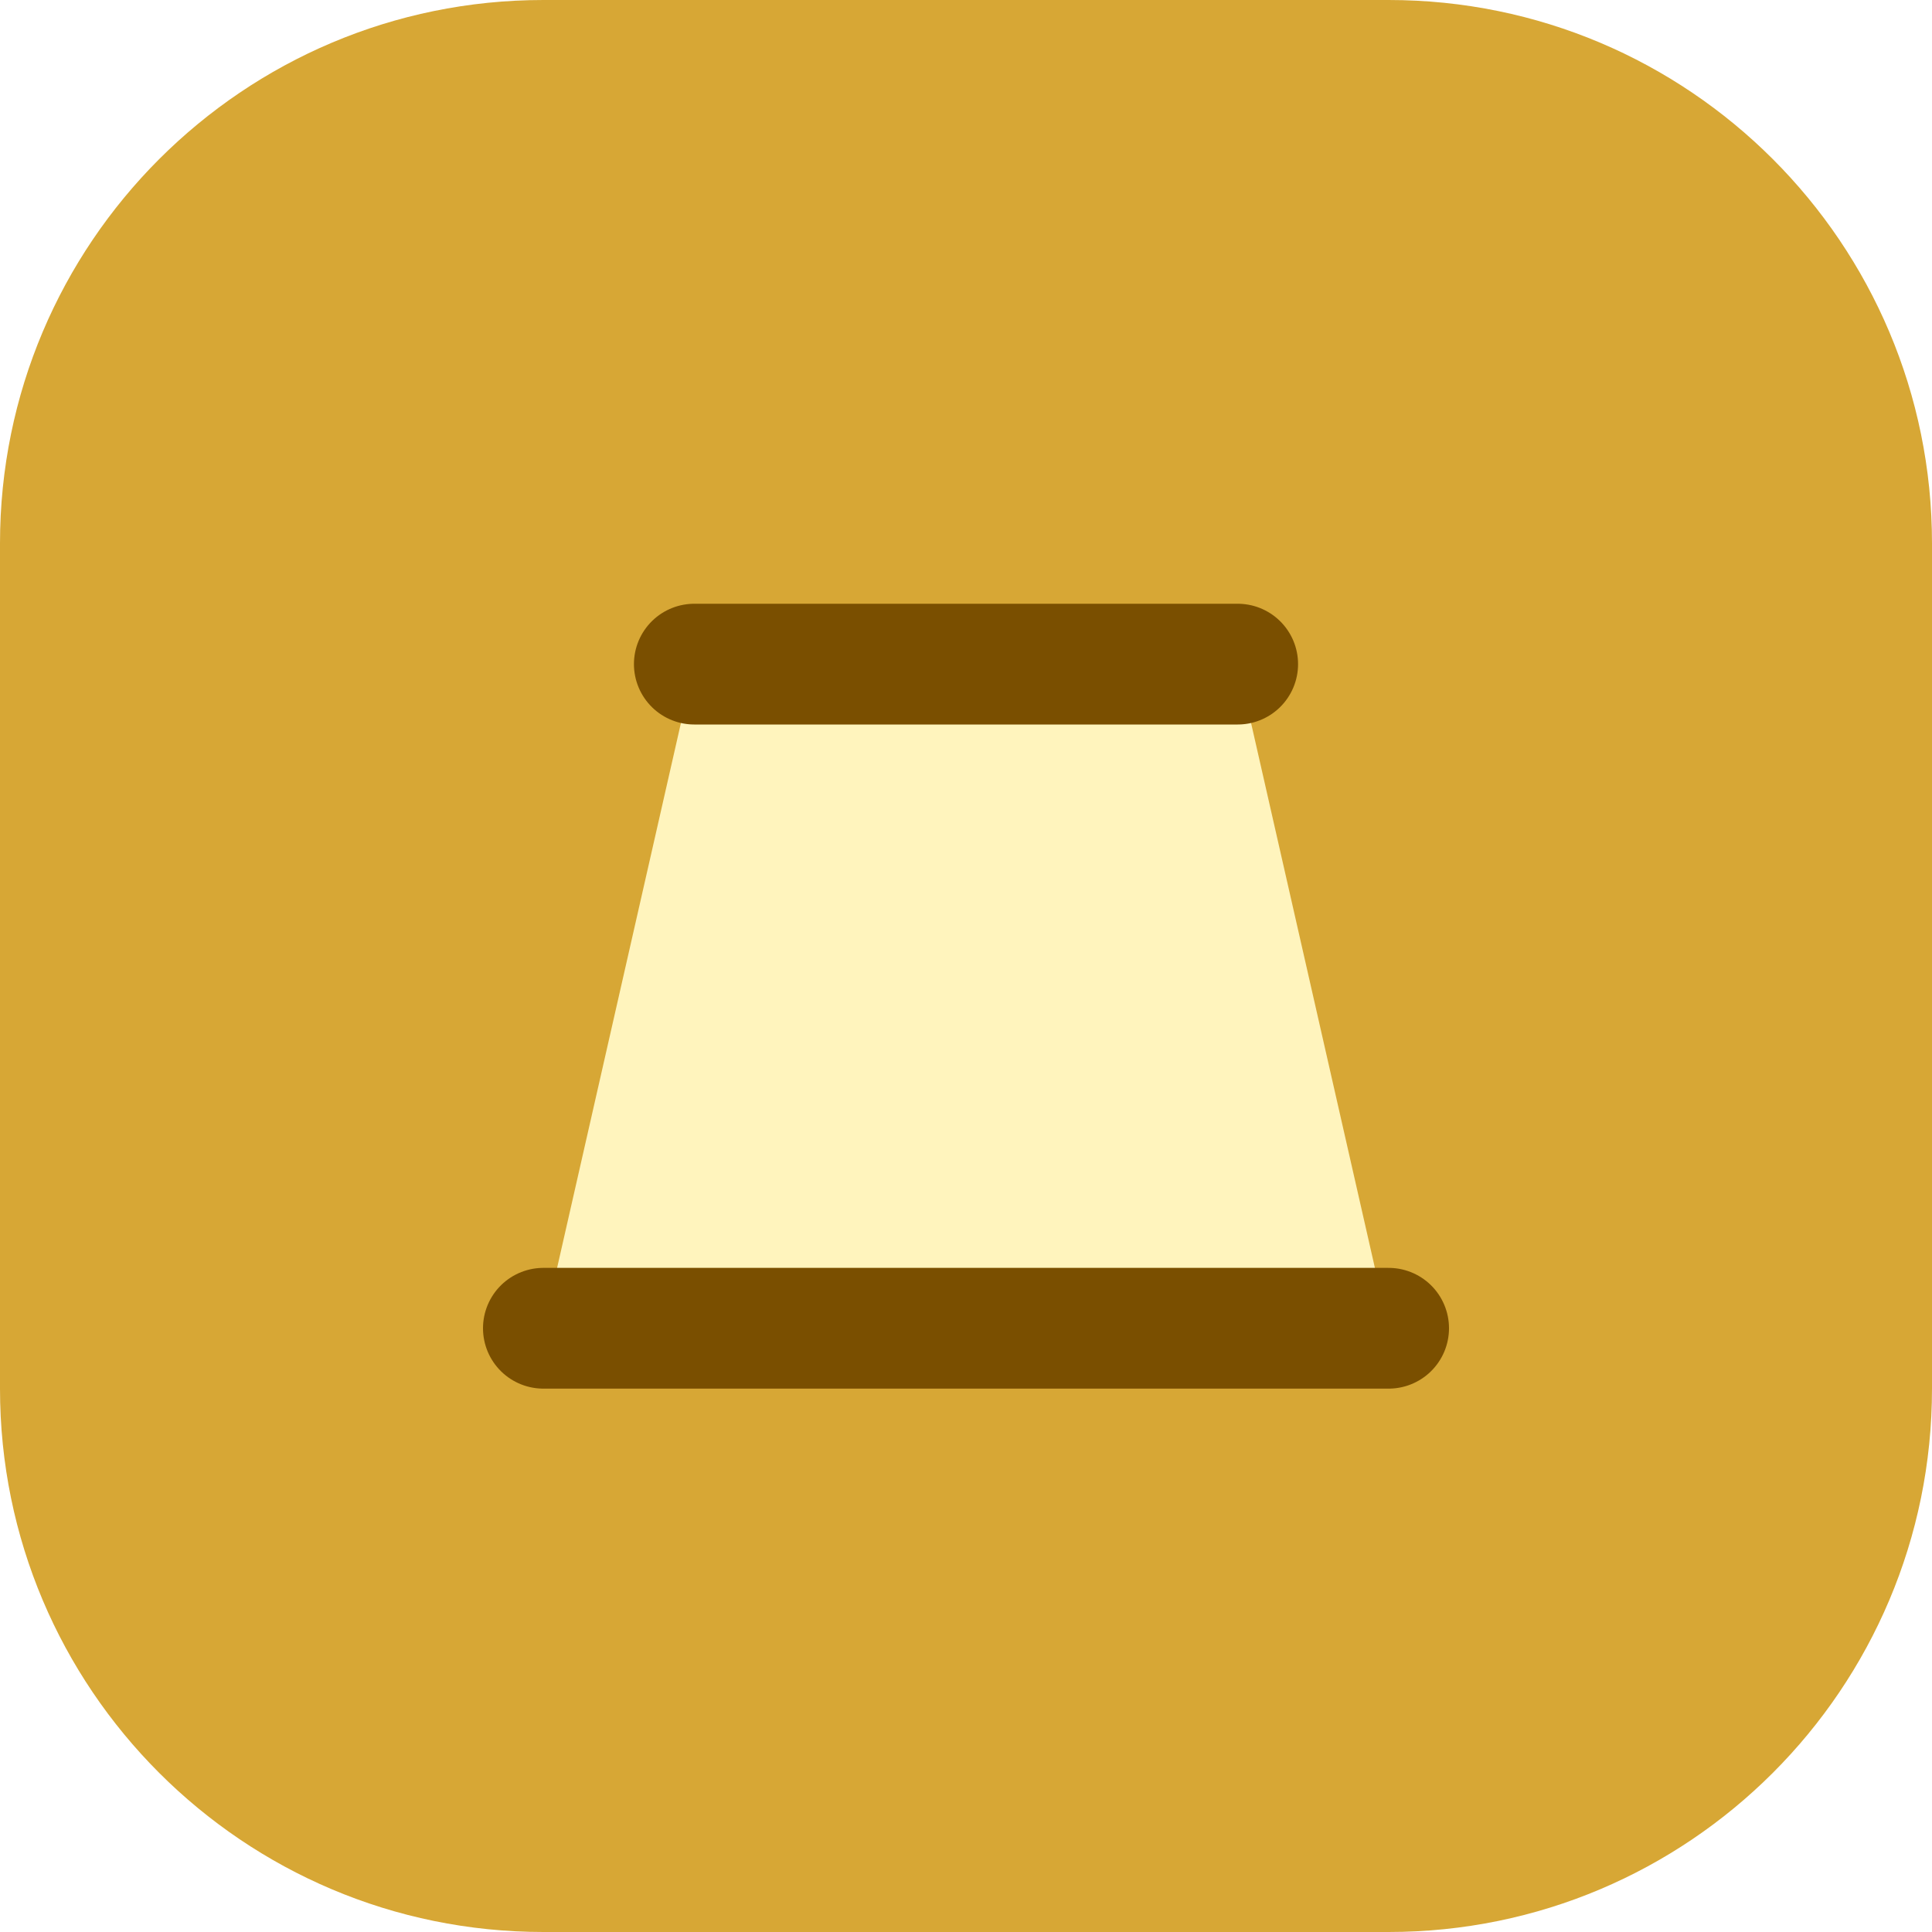
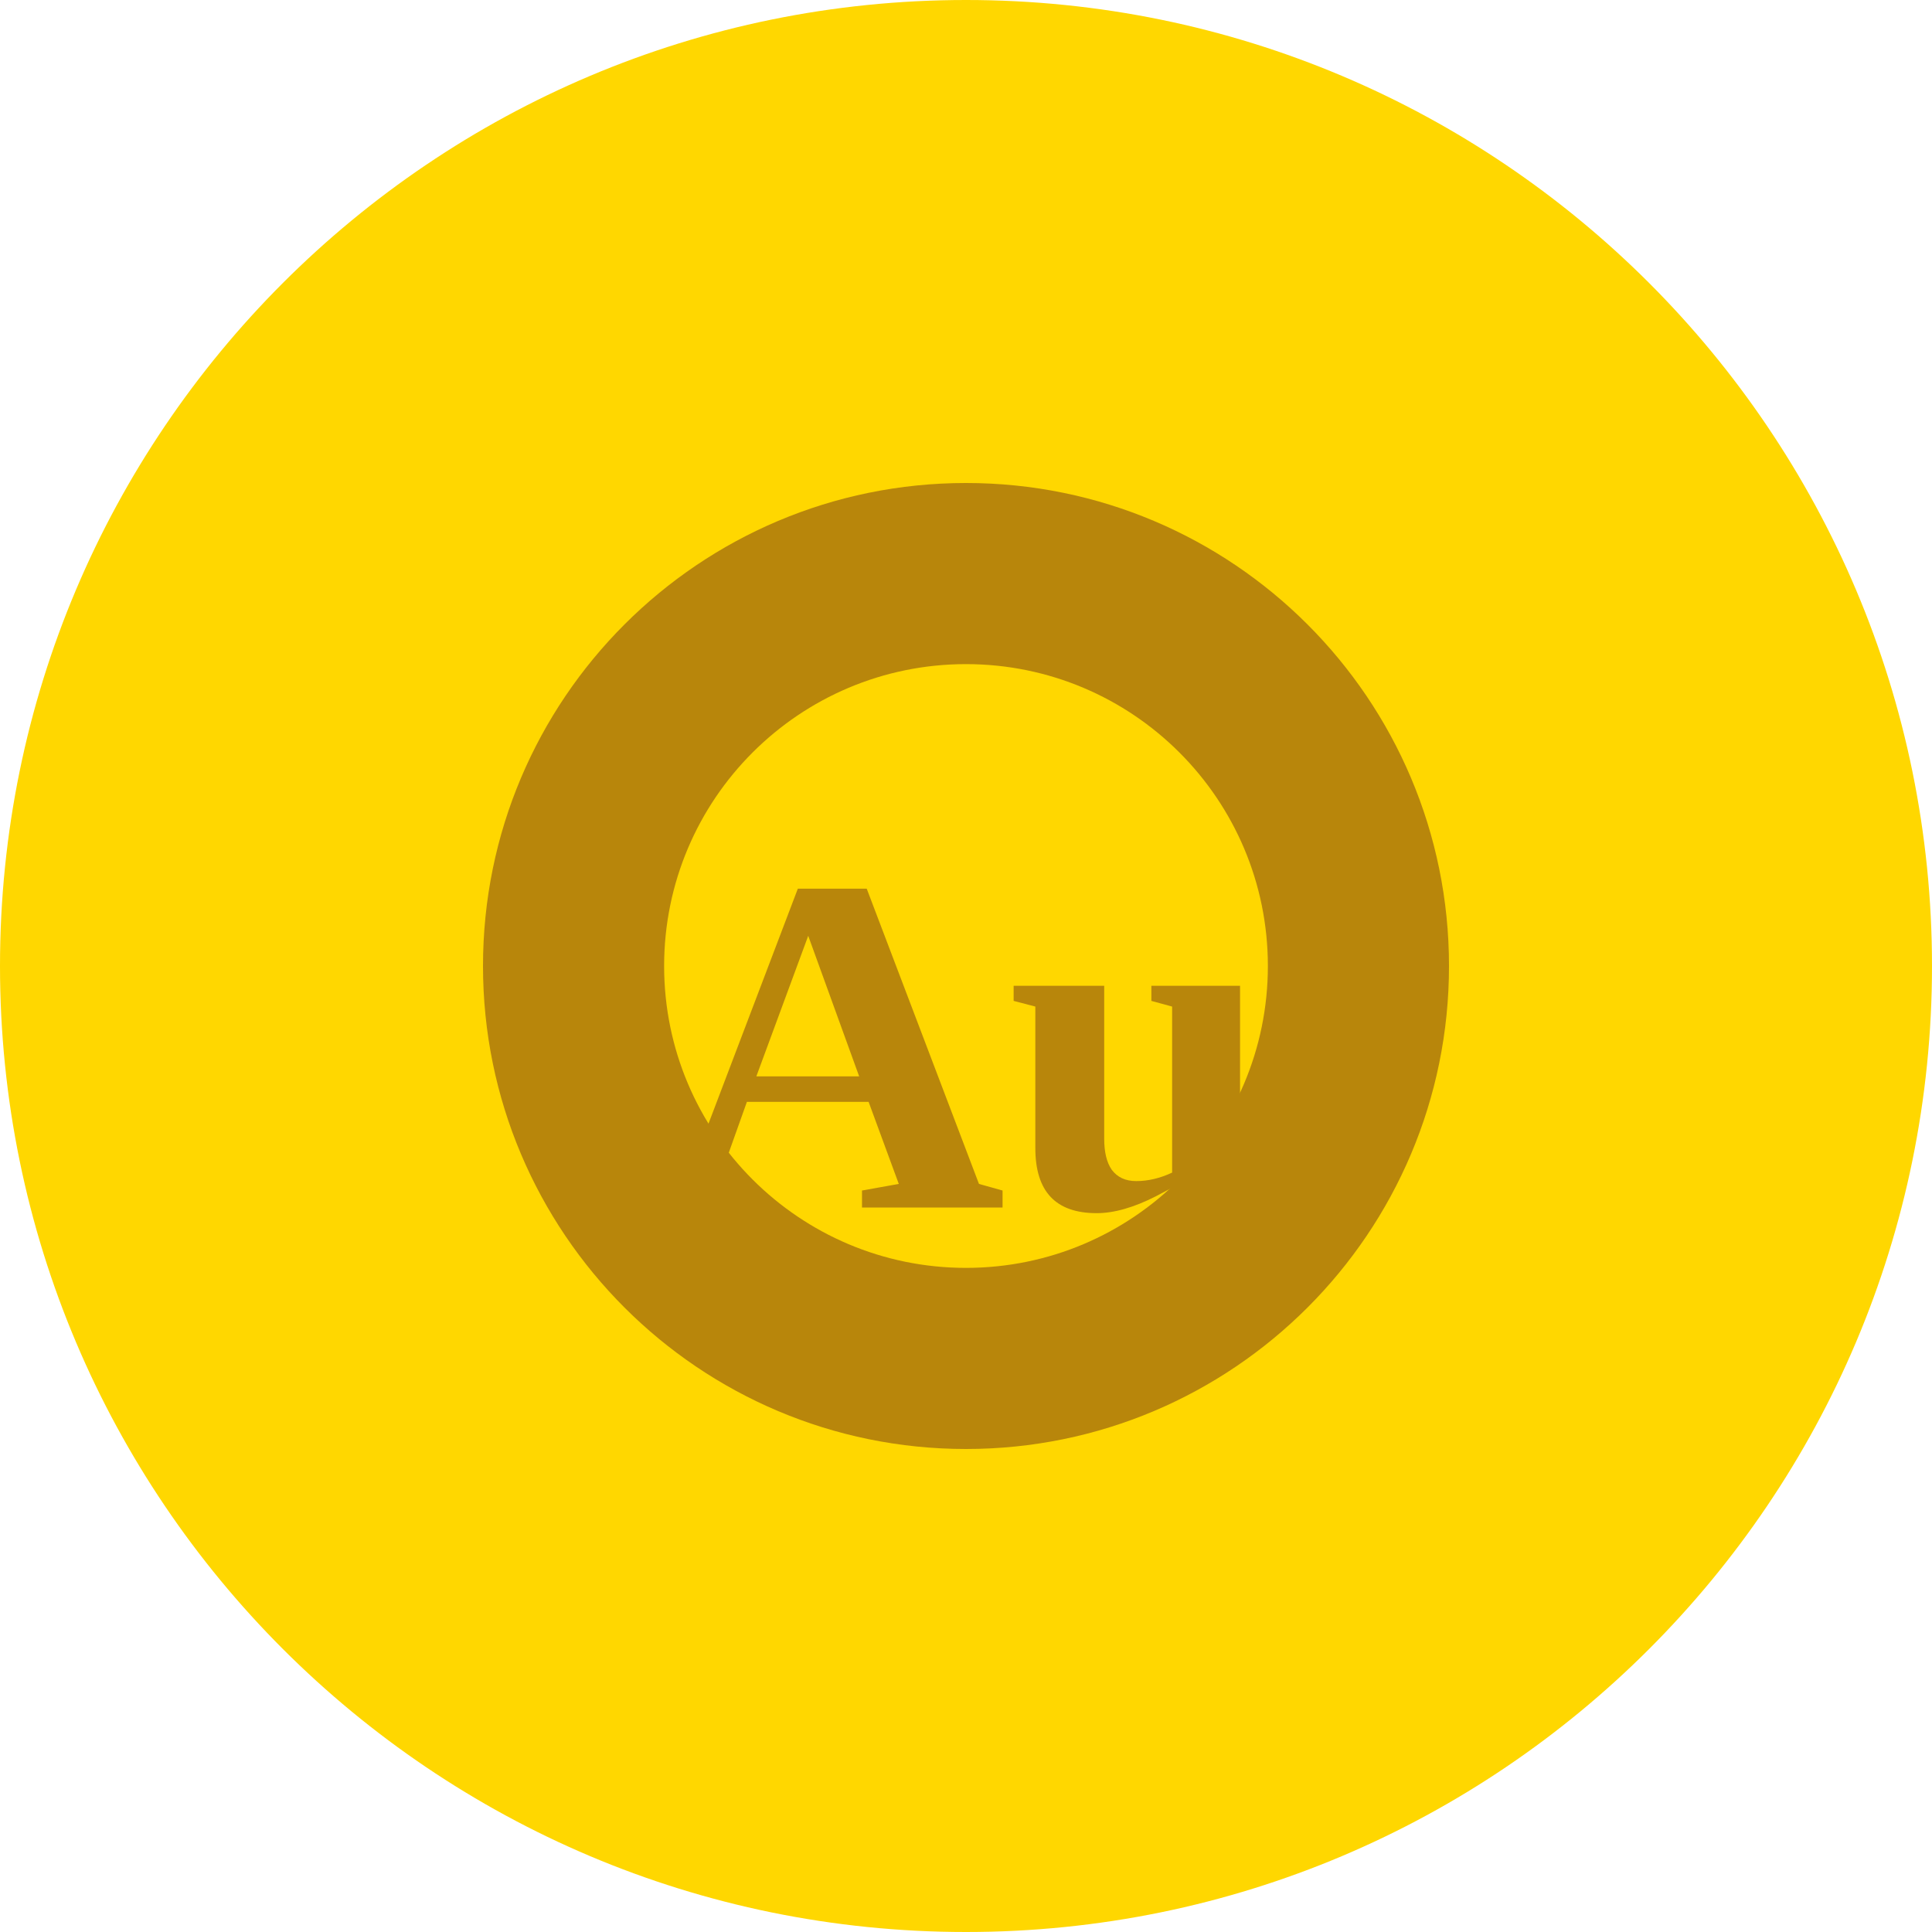
- <svg xmlns="http://www.w3.org/2000/svg" viewBox="0 0 64 64">
-   <rect width="64" height="64" rx="18" fill="#d7a735" />
-   <path d="M18 44h28l-5-22H23l-5 22Z" fill="#fff4bd" />
-   <path d="M23 22h18M18 44h28" fill="none" stroke="#7a4f00" stroke-width="4" stroke-linecap="round" />
+ <svg xmlns="http://www.w3.org/2000/svg" viewBox="0 0 32 32">
+   <circle cx="16" cy="16" r="16" fill="#FFD700" />
+   <path d="M8 16a8 8 0 1 1 16 0 8 8 0 0 1-16 0zm8-5a5 5 0 0 0-5 5 5 5 0 0 0 5 5 5 5 0 0 0 5-5 5 5 0 0 0-5-5z" fill="#b8860b" />
+   <text x="16" y="20" text-anchor="middle" font-size="8" font-weight="bold" fill="#b8860b">Au</text>
</svg>
